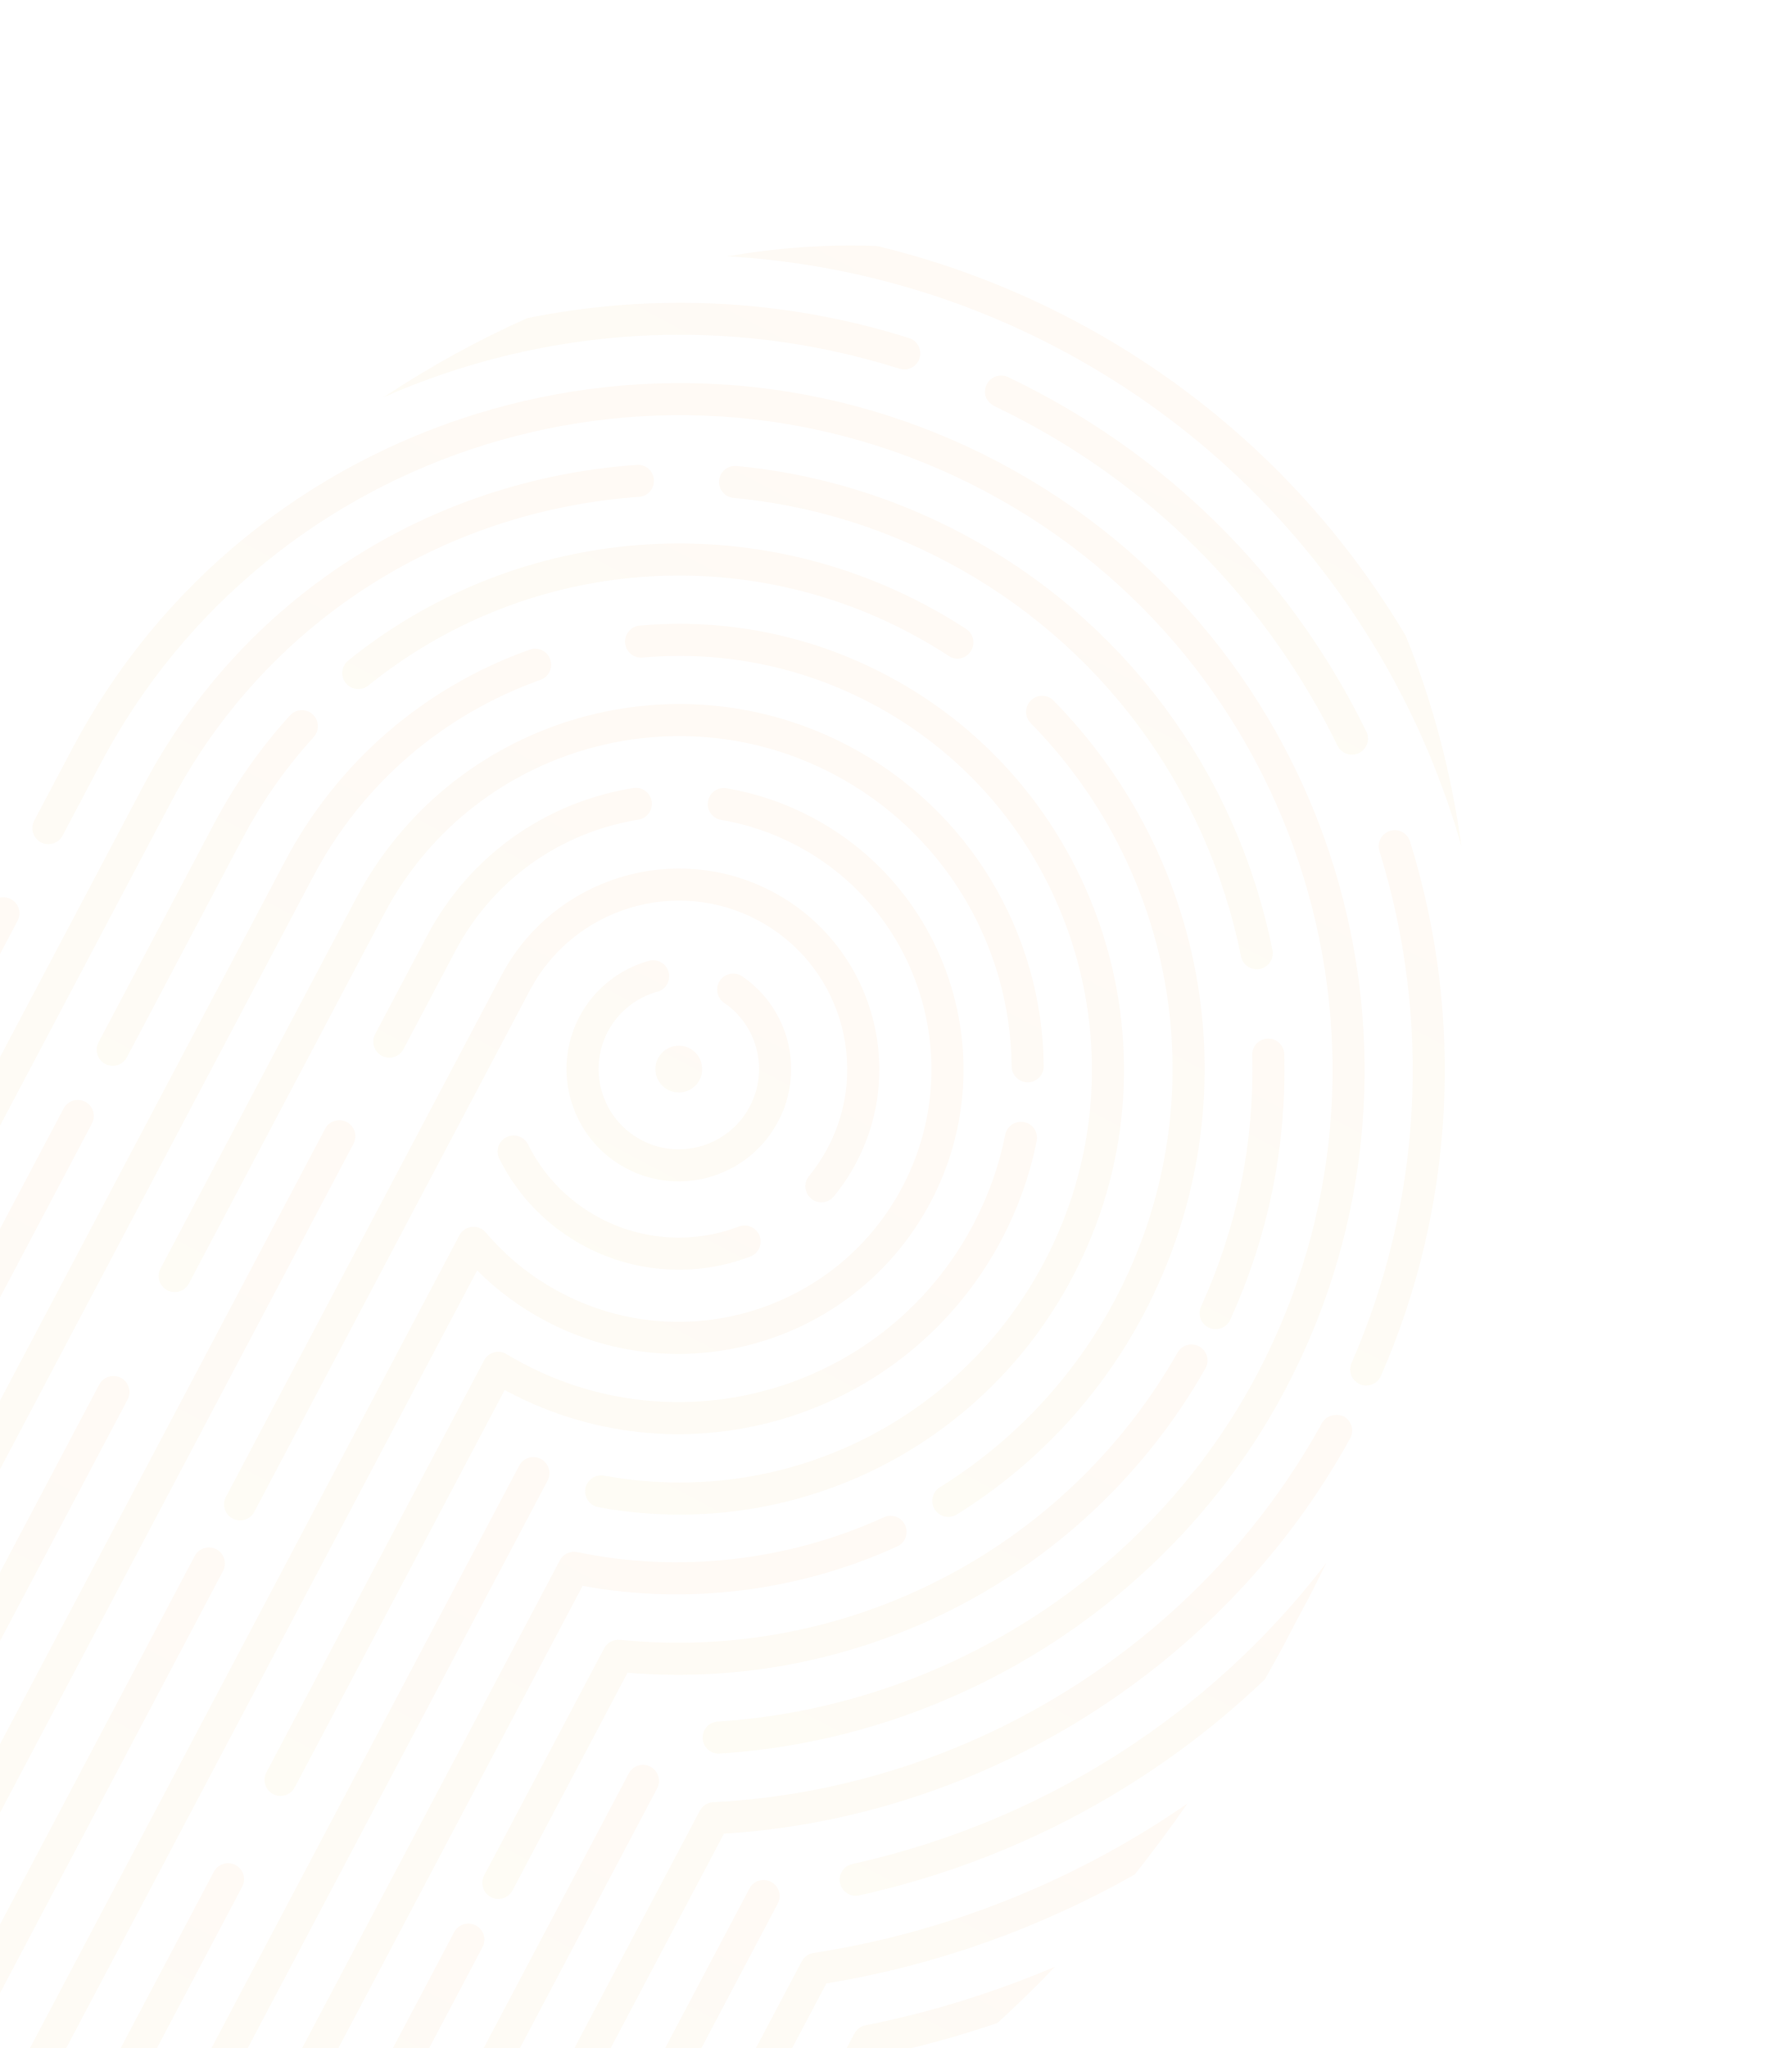
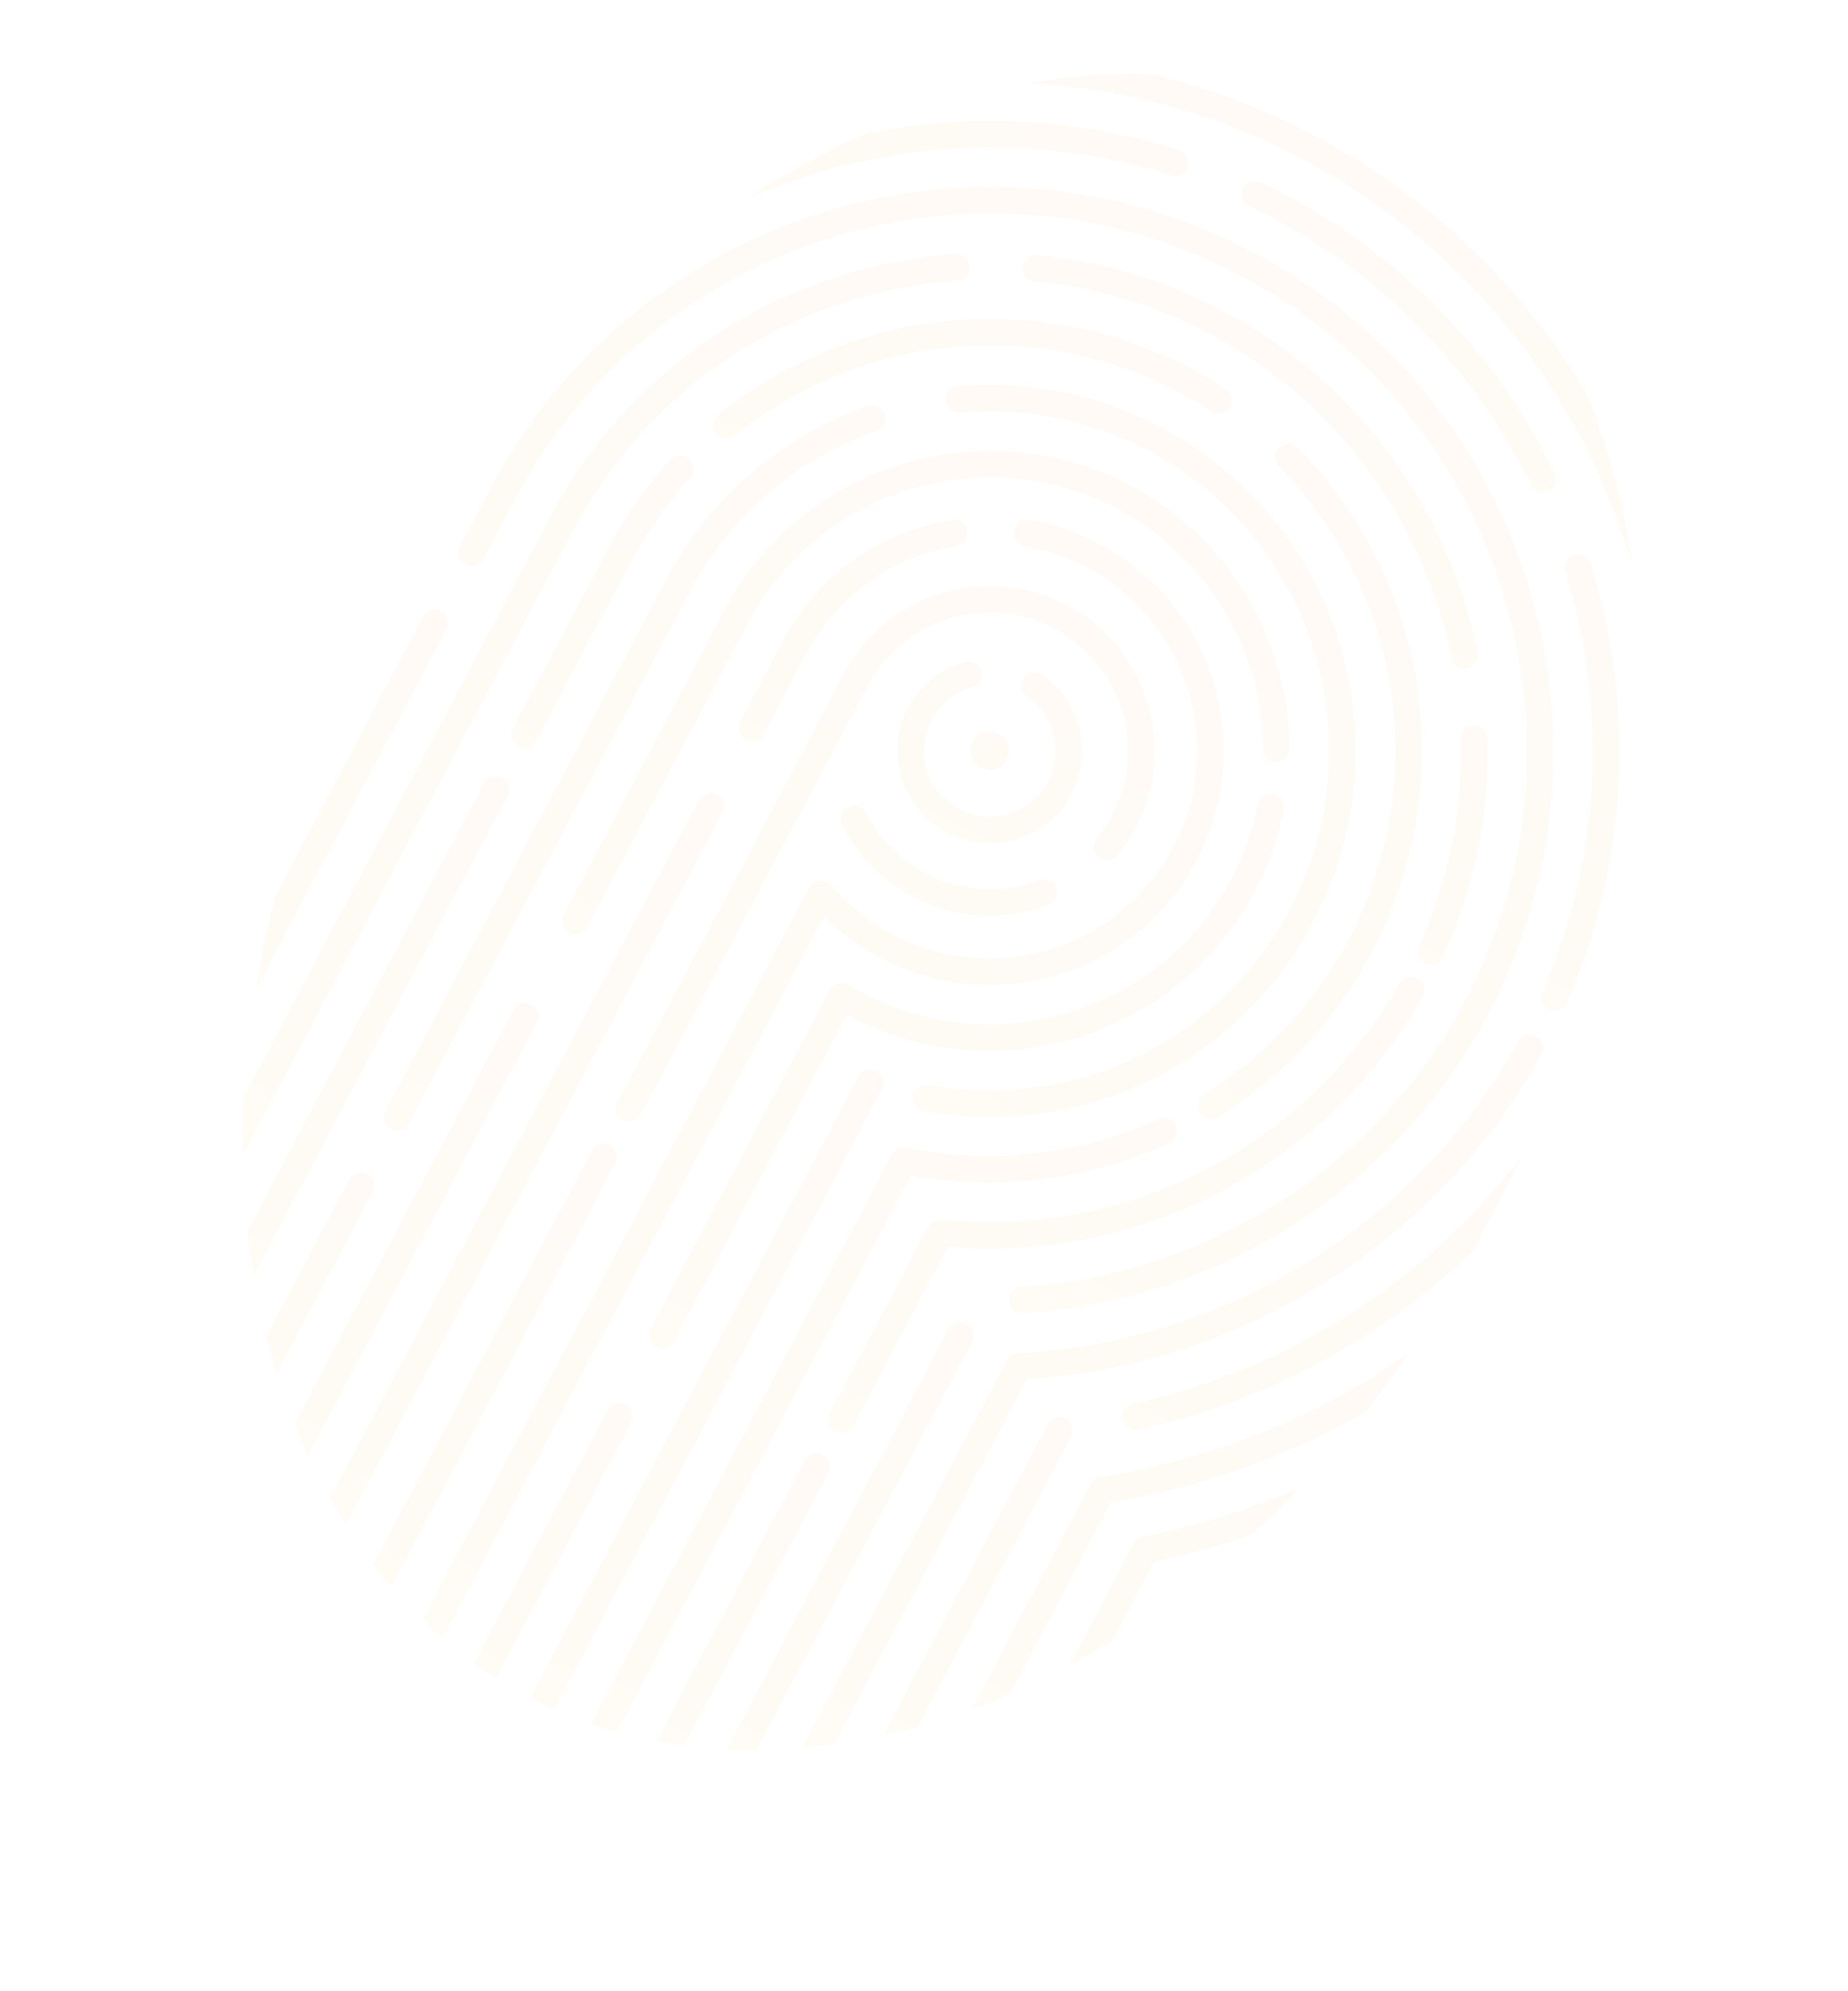
- <svg xmlns="http://www.w3.org/2000/svg" width="196" height="224" viewBox="0 0 196 224" fill="none">
-   <path d="M94.675 221.52C94.154 221.626 93.711 221.957 93.464 222.424L84.888 238.651C86.796 237.631 88.696 236.54 90.588 235.376L96.177 224.801C100.576 223.898 104.893 222.698 109.123 221.268C111.248 219.314 113.349 217.277 115.413 215.114C108.761 217.926 101.826 220.109 94.675 221.52Z" fill="url(#paint0_linear_61_453)" fill-opacity="0.05" />
-   <path d="M88.994 213.608C88.446 213.692 87.968 214.034 87.709 214.525L71.862 244.509C73.536 243.897 75.207 243.247 76.879 242.527L90.403 216.938C102.386 214.977 113.788 210.879 124.14 205.022C126.104 202.542 128.03 199.965 129.905 197.265C117.813 205.61 103.857 211.312 88.994 213.608Z" fill="url(#paint1_linear_61_453)" fill-opacity="0.05" />
-   <path d="M84.359 205.828C83.501 205.375 82.441 205.702 81.988 206.56L60.105 247.965C61.626 247.628 63.153 247.243 64.68 246.818L85.09 208.199C85.543 207.342 85.216 206.281 84.359 205.828Z" fill="url(#paint2_linear_61_453)" fill-opacity="0.05" />
-   <path d="M159.897 92.619C158.738 84.303 156.656 76.559 153.78 69.536C145.376 55.389 133.114 43.303 117.529 35.066C110.55 31.378 103.307 28.68 95.964 26.908C90.672 26.698 85.186 27.063 79.588 28.034C91.914 28.755 104.279 32.033 115.887 38.167C138.241 49.982 153.478 70.03 159.897 92.619Z" fill="url(#paint3_linear_61_453)" fill-opacity="0.05" />
-   <path d="M142.979 175.144C143.723 173.736 144.407 172.337 145.103 170.936C132.43 187.511 114.151 199.247 93.231 203.881C92.288 204.091 91.687 205.027 91.9 205.977C92.107 206.918 93.046 207.521 93.994 207.311C110.937 203.558 126.213 195.303 138.369 183.687C139.105 182.377 139.845 181.074 140.56 179.72C140.963 178.957 141.361 178.192 141.755 177.424C142.167 176.666 142.576 175.907 142.979 175.144Z" fill="url(#paint4_linear_61_453)" fill-opacity="0.05" />
-   <path d="M98.398 40.327C99.325 40.619 100.307 40.107 100.601 39.184C100.893 38.256 100.359 37.255 99.458 36.98C85.531 32.584 71.204 32.059 57.678 34.797C52.409 37.144 47.152 40.011 41.967 43.445C59.288 35.831 79.235 34.279 98.398 40.327Z" fill="url(#paint5_linear_61_453)" fill-opacity="0.05" />
-   <path d="M147.712 157.316C148.18 156.467 147.87 155.4 147.02 154.933C146.215 154.57 145.105 154.775 144.637 155.625C131.327 179.797 105.804 195.696 78.023 197.113C77.407 197.147 76.85 197.499 76.561 198.047L49.303 249.623C50.703 249.501 52.111 249.343 53.525 249.144L79.2 200.564C107.797 198.755 133.981 182.257 147.712 157.316Z" fill="url(#paint6_linear_61_453)" fill-opacity="0.05" />
-   <path d="M152.061 90.881C151.135 91.169 150.618 92.154 150.906 93.08C156.657 111.56 155.576 131.451 147.856 149.084C147.489 149.931 147.84 150.913 148.643 151.337C148.683 151.358 148.72 151.378 148.762 151.396C149.651 151.782 150.682 151.38 151.074 150.491C159.131 132.082 160.26 111.322 154.258 92.034C153.971 91.105 152.983 90.587 152.061 90.881Z" fill="url(#paint7_linear_61_453)" fill-opacity="0.05" />
-   <path d="M110.281 41.244C109.404 40.828 108.36 41.2 107.94 42.072C107.526 42.946 107.786 43.861 108.771 44.414C109.783 44.894 110.788 45.4 111.786 45.928C126.883 53.906 138.826 66.23 146.327 81.563C146.497 81.909 146.763 82.175 147.082 82.343C147.56 82.596 148.147 82.624 148.675 82.368C149.545 81.943 149.907 80.891 149.48 80.019C141.654 64.016 129.185 51.154 113.426 42.825C112.385 42.275 111.338 41.751 110.281 41.244Z" fill="url(#paint8_linear_61_453)" fill-opacity="0.05" />
-   <path d="M1.193 98.34C0.336 97.887 -0.725 98.214 -1.178 99.072L-20.82 136.237C-21.93 140.496 -22.828 144.695 -23.502 148.821L1.925 100.712C2.378 99.854 2.048 98.792 1.193 98.34Z" fill="url(#paint9_linear_61_453)" fill-opacity="0.05" />
-   <path d="M71.163 193.231C70.305 192.778 69.245 193.106 68.792 193.963L39.259 249.844C40.557 249.906 41.867 249.934 43.184 249.926L71.894 195.603C72.347 194.745 72.02 193.685 71.163 193.231Z" fill="url(#paint10_linear_61_453)" fill-opacity="0.05" />
-   <path d="M140.605 151.997C159.941 115.411 145.905 69.92 109.325 50.587C72.74 31.252 27.247 45.283 7.911 81.868L3.742 89.757C3.289 90.614 3.616 91.675 4.474 92.128C5.331 92.581 6.392 92.254 6.845 91.396L11.014 83.508C29.443 48.637 72.812 35.259 107.686 53.69C142.557 72.119 155.934 115.484 137.503 150.357C125.979 172.161 103.375 186.697 78.508 188.298C77.54 188.359 76.809 189.194 76.87 190.161C76.911 190.792 77.279 191.324 77.804 191.601C78.079 191.747 78.395 191.822 78.734 191.799C104.811 190.122 128.518 174.868 140.605 151.997Z" fill="url(#paint11_linear_61_453)" fill-opacity="0.05" />
-   <path d="M52.057 210.598C51.2 210.145 50.139 210.472 49.686 211.33L29.908 248.753C31.116 248.98 32.339 249.171 33.572 249.331L52.789 212.969C53.242 212.112 52.915 211.051 52.057 210.598Z" fill="url(#paint12_linear_61_453)" fill-opacity="0.05" />
-   <path d="M69.915 54.342C70.881 54.276 71.608 53.435 71.54 52.468C71.475 51.501 70.635 50.771 69.666 50.842C46.614 52.481 26.43 65.615 15.673 85.968L-25 162.927C-25.133 165.56 -25.187 168.162 -25.146 170.714L18.774 87.61C28.963 68.332 48.08 55.898 69.915 54.342Z" fill="url(#paint13_linear_61_453)" fill-opacity="0.05" />
-   <path d="M131.875 149.674C132.354 148.83 132.059 147.757 131.218 147.28C131.201 147.271 131.184 147.262 131.17 147.254C130.335 146.813 129.294 147.11 128.824 147.937C116.547 169.529 92.603 181.864 67.826 179.353C67.116 179.281 66.431 179.646 66.097 180.28L52.967 205.123C52.514 205.981 52.841 207.041 53.698 207.494C54.556 207.948 55.616 207.62 56.069 206.763L68.652 182.955C94.386 185.099 119.107 172.133 131.875 149.674Z" fill="url(#paint14_linear_61_453)" fill-opacity="0.05" />
-   <path d="M132.168 145.173C132.2 145.189 132.228 145.205 132.264 145.22C133.146 145.62 134.183 145.233 134.588 144.35C138.772 135.163 140.76 125.389 140.497 115.301C140.473 114.335 139.667 113.575 138.696 113.594C137.725 113.62 136.961 114.427 136.989 115.395C137.241 124.941 135.358 134.195 131.397 142.898C131.006 143.748 131.354 144.742 132.168 145.173Z" fill="url(#paint15_linear_61_453)" fill-opacity="0.05" />
-   <path d="M105.223 58.345C97.501 54.264 89.209 51.782 80.579 50.966C79.615 50.875 78.759 51.585 78.667 52.55C78.578 53.511 79.292 54.38 80.251 54.461C88.42 55.231 96.268 57.582 103.583 61.447C120.289 70.276 132.015 86.008 135.766 104.608C135.871 105.144 136.22 105.574 136.667 105.81C137.014 105.994 137.421 106.062 137.835 105.98C138.783 105.791 139.401 104.864 139.208 103.91C135.252 84.278 122.863 67.668 105.223 58.345Z" fill="url(#paint16_linear_61_453)" fill-opacity="0.05" />
-   <path d="M34.203 78.13C33.486 77.473 32.375 77.535 31.722 78.25C28.482 81.812 25.691 85.789 23.428 90.07L10.782 113.998C10.329 114.856 10.656 115.916 11.513 116.37C12.371 116.823 13.431 116.496 13.884 115.638L26.531 91.709C28.654 87.692 31.277 83.957 34.318 80.612C34.972 79.894 34.921 78.785 34.203 78.13Z" fill="url(#paint17_linear_61_453)" fill-opacity="0.05" />
-   <path d="M9.33 120.508C8.473 120.055 7.412 120.382 6.959 121.24L-24.532 180.825C-24.315 182.844 -24.034 184.826 -23.71 186.78L10.062 122.879C10.515 122.022 10.185 120.96 9.33 120.508Z" fill="url(#paint18_linear_61_453)" fill-opacity="0.05" />
-   <path d="M98.153 169.143C99.036 168.744 99.425 167.702 99.02 166.817C98.619 165.93 97.576 165.544 96.693 165.951C86.213 170.739 74.304 172.089 63.16 169.762C62.394 169.602 61.614 169.968 61.247 170.662L21.195 246.445C22.315 246.832 23.452 247.187 24.602 247.509L63.74 173.454C75.237 175.572 87.404 174.053 98.153 169.143Z" fill="url(#paint19_linear_61_453)" fill-opacity="0.05" />
-   <path d="M115.263 76.631C114.583 75.934 113.476 75.925 112.78 76.61C112.089 77.286 112.077 78.399 112.759 79.093C129.305 95.949 133.013 121.294 121.986 142.157C117.554 150.544 110.926 157.636 102.819 162.669C101.995 163.18 101.741 164.263 102.251 165.083C102.42 165.36 102.655 165.568 102.921 165.709C103.455 165.991 104.119 165.99 104.669 165.65C113.305 160.291 120.365 152.735 125.089 143.797C136.831 121.573 132.882 94.581 115.263 76.631Z" fill="url(#paint20_linear_61_453)" fill-opacity="0.05" />
-   <path d="M99.483 69.208C100.951 69.984 102.396 70.832 103.776 71.733C104.614 72.32 105.681 72.036 106.206 71.224C106.735 70.41 106.507 69.321 105.696 68.794C104.226 67.834 102.686 66.931 101.123 66.105C80.775 55.352 56.039 57.762 38.095 72.245C37.34 72.854 37.221 73.962 37.829 74.712C37.984 74.904 38.172 75.055 38.376 75.163C38.978 75.481 39.734 75.433 40.297 74.978C57.148 61.375 80.38 59.112 99.483 69.208Z" fill="url(#paint21_linear_61_453)" fill-opacity="0.05" />
-   <path d="M60.199 72.118C59.877 71.207 58.87 70.726 57.957 71.05C46.411 75.15 36.906 83.362 31.194 94.169L-6.197 164.917C-6.65 165.775 -6.322 166.835 -5.465 167.288C-4.608 167.742 -3.547 167.414 -3.094 166.557L34.295 95.811C39.594 85.784 48.416 78.165 59.132 74.36C60.047 74.037 60.524 73.03 60.199 72.118Z" fill="url(#paint22_linear_61_453)" fill-opacity="0.05" />
-   <path d="M59.174 159.569C58.317 159.116 57.256 159.443 56.803 160.301L13.119 242.958C14.145 243.507 15.194 244.029 16.267 244.511L59.906 161.941C60.359 161.083 60.029 160.021 59.174 159.569Z" fill="url(#paint23_linear_61_453)" fill-opacity="0.05" />
-   <path d="M65.451 164.85C86.491 168.706 107.339 158.599 117.329 139.696C129.879 115.948 120.773 86.418 97.024 73.867C88.697 69.466 79.344 67.582 69.978 68.425C69.011 68.512 68.3 69.365 68.387 70.331C68.472 71.294 69.327 72.009 70.294 71.922C78.983 71.14 87.66 72.887 95.385 76.97C117.418 88.614 125.872 116.02 114.226 138.057C104.958 155.594 85.609 164.975 66.087 161.397C65.134 161.223 64.217 161.854 64.04 162.806C63.9 163.579 64.286 164.326 64.949 164.676C65.102 164.754 65.272 164.814 65.451 164.85Z" fill="url(#paint24_linear_61_453)" fill-opacity="0.05" />
-   <path d="M91.282 84.727C103.113 90.979 110.544 103.212 110.678 116.646C110.688 117.62 111.49 118.393 112.449 118.382C113.419 118.374 114.194 117.58 114.185 116.611C114.043 101.888 105.894 88.48 92.921 81.624C73.452 71.334 49.242 78.8 38.952 98.27L17.557 138.752C17.104 139.61 17.431 140.67 18.289 141.123C19.146 141.576 20.207 141.249 20.66 140.392L42.053 99.912C51.443 82.153 73.524 75.341 91.282 84.727Z" fill="url(#paint25_linear_61_453)" fill-opacity="0.05" />
-   <path d="M25.768 203.988C24.91 203.535 23.85 203.862 23.397 204.72L5.613 238.369C6.572 239.06 7.55 239.716 8.54 240.341L26.499 206.359C26.952 205.502 26.625 204.441 25.768 203.988Z" fill="url(#paint26_linear_61_453)" fill-opacity="0.05" />
-   <path d="M13.231 150.699C12.374 150.246 11.313 150.573 10.86 151.43L-18.268 206.545C-17.707 207.954 -17.113 209.335 -16.489 210.688L13.962 153.07C14.415 152.213 14.088 151.152 13.231 150.699Z" fill="url(#paint27_linear_61_453)" fill-opacity="0.05" />
-   <path d="M109.566 135.594C111.369 132.182 112.665 128.549 113.413 124.795C113.604 123.843 112.997 122.91 112.035 122.732C111.086 122.542 110.158 123.159 109.971 124.11C109.291 127.528 108.108 130.843 106.463 133.954C97.078 151.712 74.997 158.524 57.239 149.138C56.617 148.81 56.009 148.467 55.414 148.108C55.008 147.835 54.5 147.79 54.038 147.92C53.577 148.05 53.183 148.367 52.957 148.794L29.142 193.856C28.689 194.713 29.016 195.774 29.873 196.227C30.73 196.68 31.791 196.353 32.244 195.495L55.212 152.036C55.341 152.105 55.473 152.174 55.602 152.243C75.069 162.531 99.276 155.064 109.566 135.594Z" fill="url(#paint28_linear_61_453)" fill-opacity="0.05" />
-   <path d="M101.805 131.491C109.832 116.302 104.004 97.415 88.817 89.389C85.876 87.834 82.733 86.764 79.476 86.213C78.524 86.051 77.616 86.693 77.453 87.653C77.288 88.604 77.925 89.509 78.893 89.676C81.775 90.165 84.566 91.111 87.178 92.492C100.655 99.614 105.825 116.374 98.702 129.851C91.578 143.331 74.818 148.501 61.341 141.379C58.175 139.705 55.422 137.495 53.147 134.803C52.767 134.356 52.199 134.126 51.617 134.193C51.037 134.256 50.527 134.603 50.256 135.116L-1.251 232.575C-0.379 233.425 0.512 234.244 1.42 235.032L52.198 138.953C54.39 141.149 56.906 143.004 59.701 144.481C74.89 152.508 93.776 146.683 101.805 131.491Z" fill="url(#paint29_linear_61_453)" fill-opacity="0.05" />
-   <path d="M69.842 89.65C70.801 89.493 71.45 88.592 71.294 87.637C71.138 86.677 70.231 86.026 69.28 86.187C59.534 87.775 51.308 93.677 46.712 102.374L41.038 113.11C40.585 113.967 40.912 115.028 41.77 115.481C42.627 115.934 43.688 115.607 44.141 114.75L49.815 104.014C53.894 96.295 61.194 91.062 69.842 89.65Z" fill="url(#paint30_linear_61_453)" fill-opacity="0.05" />
-   <path d="M37.942 122.724C37.085 122.271 36.024 122.598 35.571 123.456L-13.552 216.404C-12.876 217.609 -12.172 218.784 -11.447 219.93L38.674 125.095C39.127 124.238 38.8 123.177 37.942 122.724Z" fill="url(#paint31_linear_61_453)" fill-opacity="0.05" />
-   <path d="M23.672 169.453C22.814 169 21.754 169.327 21.301 170.185L-7.787 225.222C-7.007 226.239 -6.204 227.225 -5.384 228.187L24.403 171.824C24.856 170.967 24.526 169.905 23.672 169.453Z" fill="url(#paint32_linear_61_453)" fill-opacity="0.05" />
-   <path d="M82.873 100.635C91.857 105.383 95.305 116.56 90.555 125.546C89.975 126.644 89.283 127.683 88.505 128.634C87.889 129.383 87.998 130.489 88.747 131.105C89.499 131.73 90.604 131.61 91.219 130.864C92.147 129.733 92.968 128.498 93.661 127.187C99.313 116.492 95.212 103.187 84.516 97.534C73.82 91.882 60.515 95.983 54.861 106.682L24.716 163.721C24.263 164.578 24.59 165.639 25.448 166.092C26.305 166.545 27.366 166.218 27.819 165.361L57.964 108.322C62.713 99.335 73.887 95.886 82.873 100.635Z" fill="url(#paint33_linear_61_453)" fill-opacity="0.05" />
-   <path d="M82.084 137.437C82.989 137.086 83.445 136.077 83.1 135.168C82.748 134.259 81.741 133.811 80.831 134.152C75.873 136.044 70.337 135.712 65.646 133.232C62.213 131.418 59.488 128.628 57.763 125.167C57.338 124.304 56.278 123.942 55.41 124.378C54.541 124.807 54.19 125.861 54.621 126.731C56.668 130.854 59.916 134.177 64.002 136.336C69.591 139.283 76.184 139.689 82.084 137.437Z" fill="url(#paint34_linear_61_453)" fill-opacity="0.05" />
-   <path d="M73.144 106.315C72.89 105.381 71.921 104.832 70.986 105.09C67.734 105.987 64.97 108.212 63.397 111.189C60.23 117.182 62.526 124.628 68.519 127.796C74.51 130.961 81.956 128.664 85.123 122.671C88.047 117.14 86.361 110.314 81.2 106.787C80.414 106.261 79.306 106.449 78.76 107.247C78.215 108.048 78.42 109.139 79.223 109.689C82.906 112.2 84.109 117.08 82.022 121.029C79.761 125.307 74.439 126.951 70.161 124.69C65.882 122.429 64.24 117.104 66.501 112.826C67.642 110.666 69.569 109.124 71.925 108.469C72.858 108.218 73.402 107.251 73.144 106.315Z" fill="url(#paint35_linear_61_453)" fill-opacity="0.05" />
-   <path d="M76.523 118.13C77.184 116.88 76.705 115.328 75.455 114.667C74.205 114.007 72.656 114.487 71.995 115.737C71.335 116.987 71.815 118.536 73.062 119.195C74.315 119.857 75.862 119.38 76.523 118.13Z" fill="url(#paint36_linear_61_453)" fill-opacity="0.05" />
+ <svg xmlns="http://www.w3.org/2000/svg" width="246" height="265" viewBox="0 0 246 265" fill="none">
+   <path d="M152.176 204.52C151.654 204.626 151.211 204.957 150.964 205.424L142.388 221.651C144.296 220.631 146.196 219.54 148.088 218.376L153.677 207.801C158.076 206.898 162.393 205.698 166.623 204.268C168.749 202.314 170.849 200.277 172.913 198.114C166.261 200.926 159.327 203.109 152.176 204.52Z" fill="url(#paint0_linear_345_1691)" fill-opacity="0.05" />
+   <path d="M146.494 196.608C145.946 196.693 145.468 197.035 145.209 197.525L129.362 227.51C131.036 226.898 132.707 226.248 134.379 225.528L147.903 199.939C159.886 197.978 171.288 193.88 181.64 188.022C183.604 185.542 185.53 182.966 187.405 180.266C175.313 188.611 161.357 194.313 146.494 196.608Z" fill="url(#paint1_linear_345_1691)" fill-opacity="0.05" />
+   <path d="M141.859 188.828C141.002 188.375 139.941 188.702 139.488 189.559L117.605 230.965C119.126 230.628 120.653 230.243 122.18 229.817L142.59 191.199C143.043 190.341 142.716 189.281 141.859 188.828Z" fill="url(#paint2_linear_345_1691)" fill-opacity="0.05" />
+   <path d="M217.397 75.618C216.238 67.302 214.157 59.559 211.28 52.536C202.877 38.388 190.614 26.302 175.03 18.066C168.05 14.377 160.808 11.679 153.464 9.908C148.172 9.697 142.686 10.062 137.088 11.033C149.414 11.755 161.78 15.032 173.387 21.167C195.742 32.981 210.979 53.03 217.397 75.618Z" fill="url(#paint3_linear_345_1691)" fill-opacity="0.05" />
+   <path d="M200.479 158.144C201.223 156.736 201.907 155.337 202.603 153.937C189.93 170.511 171.651 182.248 150.731 186.882C149.788 187.091 149.187 188.028 149.4 188.977C149.607 189.919 150.546 190.522 151.494 190.311C168.437 186.558 183.713 178.304 195.869 166.687C196.605 165.378 197.345 164.074 198.06 162.721C198.463 161.958 198.861 161.192 199.255 160.425C199.667 159.667 200.076 158.907 200.479 158.144Z" fill="url(#paint4_linear_345_1691)" fill-opacity="0.05" />
+   <path d="M155.898 23.327C156.825 23.619 157.807 23.108 158.101 22.184C158.393 21.257 157.859 20.255 156.958 19.981C143.031 15.584 128.704 15.06 115.178 17.797C109.909 20.145 104.652 23.012 99.466 26.445C116.788 18.832 136.735 17.279 155.898 23.327Z" fill="url(#paint5_linear_345_1691)" fill-opacity="0.05" />
+   <path d="M205.212 140.316C205.68 139.467 205.37 138.4 204.52 137.933C203.715 137.57 202.604 137.775 202.137 138.625C188.826 162.797 163.304 178.696 135.522 180.113C134.906 180.147 134.35 180.499 134.061 181.047L106.802 232.623C108.202 232.501 109.61 232.343 111.025 232.144L136.7 183.564C165.296 181.755 191.481 165.257 205.212 140.316Z" fill="url(#paint6_linear_345_1691)" fill-opacity="0.05" />
+   <path d="M209.561 73.881C208.635 74.169 208.118 75.154 208.406 76.081C214.157 94.56 213.076 114.451 205.357 132.084C204.989 132.932 205.34 133.913 206.143 134.338C206.183 134.359 206.22 134.378 206.262 134.397C207.151 134.782 208.182 134.381 208.575 133.491C216.631 115.082 217.761 94.322 211.758 75.035C211.471 74.106 210.484 73.587 209.561 73.881Z" fill="url(#paint7_linear_345_1691)" fill-opacity="0.05" />
+   <path d="M167.781 24.244C166.904 23.828 165.86 24.2 165.44 25.072C165.025 25.946 165.286 26.861 166.27 27.415C167.282 27.894 168.288 28.4 169.286 28.927C184.383 36.906 196.325 49.23 203.827 64.563C203.996 64.909 204.263 65.175 204.581 65.343C205.06 65.596 205.647 65.624 206.175 65.368C207.045 64.943 207.407 63.891 206.98 63.02C199.154 47.016 186.685 34.154 170.926 25.825C169.885 25.275 168.837 24.751 167.781 24.244Z" fill="url(#paint8_linear_345_1691)" fill-opacity="0.05" />
+   <path d="M58.693 81.341C57.836 80.888 56.775 81.215 56.322 82.073L36.68 119.238C35.57 123.497 34.672 127.696 33.998 131.822L59.424 83.713C59.877 82.855 59.547 81.793 58.693 81.341Z" fill="url(#paint9_linear_345_1691)" fill-opacity="0.05" />
+   <path d="M128.663 176.232C127.805 175.779 126.745 176.106 126.291 176.963L96.758 232.844C98.057 232.907 99.367 232.935 100.684 232.927L129.394 178.603C129.847 177.746 129.52 176.685 128.663 176.232Z" fill="url(#paint10_linear_345_1691)" fill-opacity="0.05" />
+   <path d="M198.105 134.997C217.441 98.411 203.405 52.92 166.825 33.587C130.24 14.252 84.747 28.283 65.411 64.868L61.242 72.757C60.789 73.614 61.116 74.675 61.974 75.128C62.831 75.581 63.892 75.254 64.345 74.396L68.514 66.508C86.943 31.637 130.312 18.259 165.186 36.69C200.057 55.119 213.434 98.484 195.003 133.357C183.479 155.161 160.875 169.697 136.008 171.298C135.04 171.359 134.309 172.194 134.37 173.161C134.411 173.792 134.779 174.324 135.304 174.601C135.579 174.747 135.895 174.822 136.234 174.799C162.311 173.122 186.018 157.868 198.105 134.997Z" fill="url(#paint11_linear_345_1691)" fill-opacity="0.05" />
+   <path d="M109.557 193.598C108.7 193.145 107.639 193.472 107.186 194.33L87.408 231.753C88.616 231.98 89.839 232.171 91.071 232.331L110.289 195.969C110.742 195.112 110.415 194.051 109.557 193.598Z" fill="url(#paint12_linear_345_1691)" fill-opacity="0.05" />
+   <path d="M127.415 37.342C128.382 37.276 129.109 36.435 129.041 35.468C128.975 34.501 128.136 33.771 127.166 33.842C104.114 35.481 83.93 48.615 73.174 68.968L32.501 145.927C32.367 148.56 32.313 151.162 32.354 153.714L76.275 70.61C86.463 51.333 105.581 38.898 127.415 37.342Z" fill="url(#paint13_linear_345_1691)" fill-opacity="0.05" />
+   <path d="M189.375 132.674C189.854 131.83 189.559 130.757 188.718 130.28C188.701 130.271 188.684 130.262 188.67 130.254C187.835 129.813 186.794 130.11 186.324 130.937C174.047 152.529 150.103 164.864 125.326 162.353C124.616 162.281 123.931 162.646 123.596 163.28L110.467 188.123C110.014 188.981 110.341 190.041 111.198 190.494C112.056 190.948 113.116 190.62 113.569 189.763L126.152 165.955C151.886 168.099 176.607 155.133 189.375 132.674Z" fill="url(#paint14_linear_345_1691)" fill-opacity="0.05" />
+   <path d="M189.668 128.173C189.699 128.19 189.728 128.205 189.764 128.22C190.646 128.62 191.683 128.233 192.087 127.35C196.271 118.164 198.26 108.389 197.997 98.302C197.972 97.335 197.167 96.576 196.196 96.594C195.225 96.62 194.461 97.427 194.488 98.395C194.74 107.942 192.857 117.196 188.896 125.898C188.506 126.749 188.853 127.743 189.668 128.173Z" fill="url(#paint15_linear_345_1691)" fill-opacity="0.05" />
+   <path d="M162.723 41.346C155.001 37.265 146.709 34.783 138.079 33.967C137.115 33.876 136.259 34.586 136.167 35.55C136.078 36.512 136.792 37.381 137.751 37.462C145.92 38.232 153.768 40.583 161.083 44.449C177.789 53.278 189.515 69.009 193.266 87.609C193.371 88.145 193.72 88.575 194.167 88.811C194.514 88.995 194.921 89.063 195.335 88.981C196.283 88.792 196.901 87.865 196.708 86.911C192.752 67.278 180.363 50.669 162.723 41.346Z" fill="url(#paint16_linear_345_1691)" fill-opacity="0.05" />
+   <path d="M91.702 61.13C90.986 60.473 89.875 60.535 89.222 61.25C85.981 64.812 83.19 68.789 80.928 73.07L68.281 96.999C67.828 97.856 68.156 98.916 69.013 99.37C69.87 99.823 70.931 99.496 71.384 98.638L84.03 74.709C86.153 70.692 88.777 66.957 91.817 63.612C92.472 62.894 92.42 61.785 91.702 61.13Z" fill="url(#paint17_linear_345_1691)" fill-opacity="0.05" />
+   <path d="M66.831 103.508C65.973 103.055 64.913 103.382 64.459 104.24L32.969 163.825C33.186 165.844 33.466 167.826 33.79 169.78L67.562 105.879C68.015 105.022 67.685 103.96 66.831 103.508Z" fill="url(#paint18_linear_345_1691)" fill-opacity="0.05" />
+   <path d="M155.653 152.143C156.536 151.744 156.925 150.702 156.52 149.817C156.119 148.93 155.076 148.544 154.193 148.95C143.714 153.738 131.804 155.089 120.661 152.761C119.894 152.602 119.114 152.967 118.747 153.661L78.695 229.445C79.815 229.831 80.952 230.186 82.103 230.508L121.24 156.454C132.737 158.571 144.904 157.052 155.653 152.143Z" fill="url(#paint19_linear_345_1691)" fill-opacity="0.05" />
+   <path d="M172.763 59.631C172.083 58.934 170.976 58.925 170.28 59.61C169.589 60.287 169.577 61.399 170.259 62.093C186.805 78.949 190.513 104.294 179.486 125.158C175.054 133.545 168.426 140.636 160.319 145.669C159.495 146.18 159.241 147.264 159.751 148.084C159.92 148.36 160.155 148.569 160.421 148.709C160.955 148.991 161.619 148.99 162.169 148.65C170.805 143.291 177.865 135.735 182.589 126.797C194.331 104.573 190.382 77.582 172.763 59.631Z" fill="url(#paint20_linear_345_1691)" fill-opacity="0.05" />
+   <path d="M156.983 52.208C158.451 52.984 159.896 53.832 161.276 54.734C162.114 55.32 163.181 55.036 163.706 54.224C164.235 53.411 164.007 52.322 163.196 51.794C161.726 50.834 160.186 49.932 158.623 49.106C138.275 38.352 113.539 40.763 95.595 55.245C94.84 55.855 94.721 56.962 95.329 57.713C95.484 57.905 95.672 58.056 95.876 58.163C96.478 58.481 97.234 58.433 97.797 57.979C114.648 44.376 137.88 42.112 156.983 52.208Z" fill="url(#paint21_linear_345_1691)" fill-opacity="0.05" />
+   <path d="M117.699 55.118C117.377 54.207 116.37 53.726 115.457 54.051C103.911 58.15 94.406 66.362 88.694 77.169L51.303 147.918C50.85 148.775 51.178 149.836 52.035 150.289C52.892 150.742 53.953 150.415 54.406 149.557L91.795 78.812C97.094 68.785 105.916 61.165 116.632 57.36C117.547 57.037 118.024 56.031 117.699 55.118Z" fill="url(#paint22_linear_345_1691)" fill-opacity="0.05" />
+   <path d="M48.889 156.244C48.032 155.791 46.971 156.118 46.518 156.975L35.463 177.893C35.882 179.556 36.346 181.185 36.844 182.79L49.619 158.618C50.074 157.757 49.746 156.697 48.889 156.244Z" fill="url(#paint23_linear_345_1691)" fill-opacity="0.05" />
+   <path d="M116.673 142.569C115.816 142.116 114.755 142.443 114.302 143.3L70.618 225.957C71.644 226.507 72.693 227.028 73.766 227.511L117.405 144.94C117.858 144.083 117.528 143.02 116.673 142.569Z" fill="url(#paint24_linear_345_1691)" fill-opacity="0.05" />
+   <path d="M122.951 147.85C143.991 151.706 164.839 141.599 174.829 122.696C187.38 98.948 178.273 69.418 154.525 56.867C146.198 52.466 136.845 50.583 127.478 51.425C126.511 51.512 125.8 52.365 125.887 53.331C125.973 54.294 126.827 55.009 127.794 54.922C136.483 54.14 145.16 55.887 152.885 59.97C174.918 71.614 183.372 99.02 171.726 121.057C162.458 138.594 143.109 147.975 123.588 144.397C122.634 144.223 121.717 144.854 121.541 145.806C121.4 146.579 121.786 147.326 122.449 147.676C122.602 147.754 122.772 147.814 122.951 147.85Z" fill="url(#paint25_linear_345_1691)" fill-opacity="0.05" />
+   <path d="M148.781 67.727C160.612 73.979 168.043 86.212 168.177 99.646C168.187 100.62 168.989 101.393 169.949 101.382C170.918 101.374 171.693 100.58 171.685 99.611C171.542 84.888 163.393 71.48 150.421 64.624C130.951 54.334 106.742 61.8 96.452 81.27L75.057 121.752C74.604 122.61 74.931 123.67 75.788 124.123C76.645 124.576 77.706 124.249 78.159 123.392L99.553 82.912C108.942 65.153 131.023 58.342 148.781 67.727Z" fill="url(#paint26_linear_345_1691)" fill-opacity="0.05" />
+   <path d="M83.268 186.988C82.411 186.535 81.35 186.862 80.897 187.719L63.113 221.369C64.073 222.059 65.05 222.715 66.04 223.341L83.999 189.359C84.453 188.502 84.125 187.441 83.268 186.988Z" fill="url(#paint27_linear_345_1691)" fill-opacity="0.05" />
+   <path d="M70.731 133.699C69.874 133.246 68.813 133.573 68.36 134.43L39.231 189.545C39.793 190.954 40.387 192.335 41.011 193.688L71.462 136.07C71.915 135.213 71.588 134.152 70.731 133.699Z" fill="url(#paint28_linear_345_1691)" fill-opacity="0.05" />
+   <path d="M167.066 118.594C168.869 115.182 170.166 111.55 170.913 107.796C171.104 106.844 170.497 105.91 169.535 105.732C168.586 105.542 167.658 106.16 167.472 107.11C166.791 110.529 165.608 113.843 163.963 116.955C154.578 134.713 132.497 141.524 114.739 132.139C114.117 131.81 113.51 131.467 112.914 131.108C112.508 130.835 112 130.79 111.539 130.921C111.077 131.051 110.683 131.367 110.457 131.794L86.642 176.856C86.189 177.713 86.516 178.774 87.373 179.227C88.231 179.68 89.291 179.353 89.744 178.496L112.712 135.037C112.841 135.105 112.973 135.175 113.102 135.243C132.57 145.531 156.776 138.064 167.066 118.594Z" fill="url(#paint29_linear_345_1691)" fill-opacity="0.05" />
+   <path d="M159.305 114.491C167.332 99.302 161.503 80.415 146.317 72.389C143.375 70.834 140.232 69.764 136.976 69.213C136.024 69.051 135.115 69.693 134.953 70.653C134.788 71.604 135.425 72.509 136.393 72.676C139.275 73.165 142.065 74.111 144.678 75.492C158.155 82.614 163.325 99.374 156.202 112.851C149.078 126.331 132.318 131.501 118.841 124.379C115.675 122.705 112.922 120.495 110.647 117.803C110.267 117.356 109.699 117.126 109.117 117.193C108.537 117.256 108.027 117.603 107.756 118.116L56.249 215.575C57.12 216.425 58.012 217.244 58.919 218.032L109.697 121.953C111.889 124.149 114.405 126.004 117.201 127.481C132.39 135.508 151.276 129.683 159.305 114.491Z" fill="url(#paint30_linear_345_1691)" fill-opacity="0.05" />
+   <path d="M127.342 72.65C128.301 72.494 128.95 71.593 128.794 70.638C128.638 69.678 127.731 69.026 126.78 69.188C117.034 70.776 108.808 76.678 104.212 85.375L98.538 96.111C98.085 96.968 98.412 98.029 99.269 98.482C100.127 98.935 101.188 98.608 101.641 97.75L107.315 87.015C111.394 79.295 118.694 74.063 127.342 72.65Z" fill="url(#paint31_linear_345_1691)" fill-opacity="0.05" />
+   <path d="M95.442 105.725C94.585 105.272 93.524 105.599 93.071 106.457L43.948 199.405C44.624 200.609 45.328 201.785 46.053 202.931L96.173 108.096C96.626 107.239 96.299 106.178 95.442 105.725Z" fill="url(#paint32_linear_345_1691)" fill-opacity="0.05" />
+   <path d="M81.171 152.453C80.314 152 79.253 152.327 78.8 153.184L49.713 208.222C50.492 209.239 51.295 210.225 52.115 211.186L81.903 154.824C82.356 153.966 82.026 152.904 81.171 152.453Z" fill="url(#paint33_linear_345_1691)" fill-opacity="0.05" />
+   <path d="M140.374 83.635C149.358 88.383 152.805 99.559 148.056 108.546C147.475 109.644 146.783 110.683 146.006 111.633C145.39 112.382 145.498 113.489 146.248 114.105C146.999 114.73 148.105 114.61 148.719 113.863C149.647 112.732 150.469 111.497 151.161 110.187C156.814 99.491 152.712 86.186 142.016 80.534C131.321 74.881 118.016 78.983 112.362 89.681L82.217 146.72C81.763 147.578 82.091 148.638 82.948 149.092C83.805 149.545 84.866 149.218 85.319 148.36L115.464 91.321C120.214 82.335 131.387 78.885 140.374 83.635Z" fill="url(#paint34_linear_345_1691)" fill-opacity="0.05" />
+   <path d="M139.584 120.437C140.488 120.086 140.945 119.077 140.6 118.168C140.247 117.259 139.24 116.811 138.33 117.152C133.372 119.044 127.836 118.712 123.145 116.232C119.713 114.418 116.987 111.628 115.262 108.167C114.838 107.304 113.778 106.942 112.909 107.378C112.041 107.807 111.689 108.861 112.121 109.731C114.168 113.854 117.415 117.177 121.501 119.336C127.09 122.283 133.683 122.689 139.584 120.437Z" fill="url(#paint35_linear_345_1691)" fill-opacity="0.05" />
+   <path d="M130.644 89.315C130.389 88.381 129.421 87.832 128.485 88.09C125.234 88.987 122.47 91.212 120.897 94.189C117.729 100.182 120.026 107.628 126.019 110.796C132.009 113.961 139.456 111.664 142.623 105.671C145.546 100.14 143.861 93.314 138.7 89.787C137.914 89.261 136.806 89.449 136.259 90.247C135.715 91.048 135.919 92.139 136.722 92.689C140.406 95.2 141.609 100.08 139.522 104.029C137.261 108.307 131.939 109.951 127.66 107.69C123.382 105.429 121.74 100.104 124.001 95.826C125.142 93.666 127.068 92.124 129.425 91.469C130.357 91.218 130.902 90.251 130.644 89.315Z" fill="url(#paint36_linear_345_1691)" fill-opacity="0.05" />
+   <path d="M134.023 101.131C134.684 99.881 134.205 98.329 132.955 97.668C131.705 97.008 130.156 97.488 129.495 98.738C128.834 99.988 129.315 101.537 130.562 102.196C131.815 102.858 133.362 102.381 134.023 101.131Z" fill="url(#paint37_linear_345_1691)" fill-opacity="0.05" />
  <defs>
-     <linearGradient id="paint0_linear_61_453" x1="108.344" y1="211.378" x2="91.956" y2="242.387" gradientUnits="userSpaceOnUse">
+     <linearGradient id="paint0_linear_345_1691" x1="165.845" y1="194.378" x2="149.457" y2="225.387" gradientUnits="userSpaceOnUse">
      <stop stop-color="#FD9F41" />
      <stop offset="1" stop-color="#EEC033" />
    </linearGradient>
-     <linearGradient id="paint1_linear_61_453" x1="116.978" y1="190.434" x2="84.789" y2="251.341" gradientUnits="userSpaceOnUse">
+     <linearGradient id="paint1_linear_345_1691" x1="174.478" y1="173.434" x2="142.289" y2="234.341" gradientUnits="userSpaceOnUse">
      <stop stop-color="#FD9F41" />
      <stop offset="1" stop-color="#EEC033" />
    </linearGradient>
-     <linearGradient id="paint2_linear_61_453" x1="84.359" y1="205.828" x2="61.656" y2="248.785" gradientUnits="userSpaceOnUse">
+     <linearGradient id="paint2_linear_345_1691" x1="141.859" y1="188.828" x2="119.156" y2="231.785" gradientUnits="userSpaceOnUse">
      <stop stop-color="#FD9F41" />
      <stop offset="1" stop-color="#EEC033" />
    </linearGradient>
-     <linearGradient id="paint3_linear_61_453" x1="129.694" y1="41.496" x2="115.169" y2="68.98" gradientUnits="userSpaceOnUse">
+     <linearGradient id="paint3_linear_345_1691" x1="187.195" y1="24.495" x2="172.669" y2="51.98" gradientUnits="userSpaceOnUse">
      <stop stop-color="#FD9F41" />
      <stop offset="1" stop-color="#EEC033" />
    </linearGradient>
-     <linearGradient id="paint4_linear_61_453" x1="131.4" y1="163.695" x2="105.02" y2="213.61" gradientUnits="userSpaceOnUse">
+     <linearGradient id="paint4_linear_345_1691" x1="188.9" y1="146.695" x2="162.52" y2="196.611" gradientUnits="userSpaceOnUse">
      <stop stop-color="#FD9F41" />
      <stop offset="1" stop-color="#EEC033" />
    </linearGradient>
-     <linearGradient id="paint5_linear_61_453" x1="79.252" y1="26.268" x2="64.015" y2="55.097" gradientUnits="userSpaceOnUse">
+     <linearGradient id="paint5_linear_345_1691" x1="136.752" y1="9.268" x2="121.515" y2="38.098" gradientUnits="userSpaceOnUse">
      <stop stop-color="#FD9F41" />
      <stop offset="1" stop-color="#EEC033" />
    </linearGradient>
-     <linearGradient id="paint6_linear_61_453" x1="129.151" y1="145.489" x2="68.698" y2="259.874" gradientUnits="userSpaceOnUse">
+     <linearGradient id="paint6_linear_345_1691" x1="186.65" y1="128.489" x2="126.198" y2="242.874" gradientUnits="userSpaceOnUse">
      <stop stop-color="#FD9F41" />
      <stop offset="1" stop-color="#EEC033" />
    </linearGradient>
-     <linearGradient id="paint7_linear_61_453" x1="164.007" y1="96.606" x2="138.043" y2="145.735" gradientUnits="userSpaceOnUse">
+     <linearGradient id="paint7_linear_345_1691" x1="221.508" y1="79.607" x2="195.543" y2="128.735" gradientUnits="userSpaceOnUse">
      <stop stop-color="#FD9F41" />
      <stop offset="1" stop-color="#EEC033" />
    </linearGradient>
-     <linearGradient id="paint8_linear_61_453" x1="133.219" y1="53.286" x2="124.242" y2="70.272" gradientUnits="userSpaceOnUse">
+     <linearGradient id="paint8_linear_345_1691" x1="190.719" y1="36.286" x2="181.741" y2="53.272" gradientUnits="userSpaceOnUse">
      <stop stop-color="#FD9F41" />
      <stop offset="1" stop-color="#EEC033" />
    </linearGradient>
-     <linearGradient id="paint9_linear_61_453" x1="1.193" y1="98.34" x2="-25.053" y2="148.002" gradientUnits="userSpaceOnUse">
+     <linearGradient id="paint9_linear_345_1691" x1="58.693" y1="81.341" x2="32.447" y2="131.003" gradientUnits="userSpaceOnUse">
      <stop stop-color="#FD9F41" />
      <stop offset="1" stop-color="#EEC033" />
    </linearGradient>
-     <linearGradient id="paint10_linear_61_453" x1="71.163" y1="193.231" x2="40.81" y2="250.663" gradientUnits="userSpaceOnUse">
+     <linearGradient id="paint10_linear_345_1691" x1="128.663" y1="176.232" x2="98.31" y2="233.664" gradientUnits="userSpaceOnUse">
      <stop stop-color="#FD9F41" />
      <stop offset="1" stop-color="#EEC033" />
    </linearGradient>
-     <linearGradient id="paint11_linear_61_453" x1="109.323" y1="50.586" x2="44.186" y2="173.834" gradientUnits="userSpaceOnUse">
+     <linearGradient id="paint11_linear_345_1691" x1="166.823" y1="33.586" x2="101.686" y2="156.834" gradientUnits="userSpaceOnUse">
      <stop stop-color="#FD9F41" />
      <stop offset="1" stop-color="#EEC033" />
    </linearGradient>
-     <linearGradient id="paint12_linear_61_453" x1="52.057" y1="210.598" x2="31.459" y2="249.572" gradientUnits="userSpaceOnUse">
+     <linearGradient id="paint12_linear_345_1691" x1="109.557" y1="193.598" x2="88.959" y2="232.572" gradientUnits="userSpaceOnUse">
      <stop stop-color="#FD9F41" />
      <stop offset="1" stop-color="#EEC033" />
    </linearGradient>
-     <linearGradient id="paint13_linear_61_453" x1="57.13" y1="43.914" x2="-13.216" y2="177.019" gradientUnits="userSpaceOnUse">
+     <linearGradient id="paint13_linear_345_1691" x1="114.63" y1="26.915" x2="44.284" y2="160.019" gradientUnits="userSpaceOnUse">
      <stop stop-color="#FD9F41" />
      <stop offset="1" stop-color="#EEC033" />
    </linearGradient>
-     <linearGradient id="paint14_linear_61_453" x1="113.334" y1="137.828" x2="71.534" y2="216.921" gradientUnits="userSpaceOnUse">
+     <linearGradient id="paint14_linear_345_1691" x1="170.834" y1="120.828" x2="129.034" y2="199.921" gradientUnits="userSpaceOnUse">
      <stop stop-color="#FD9F41" />
      <stop offset="1" stop-color="#EEC033" />
    </linearGradient>
-     <linearGradient id="paint15_linear_61_453" x1="143.153" y1="115.697" x2="128.578" y2="143.275" gradientUnits="userSpaceOnUse">
+     <linearGradient id="paint15_linear_345_1691" x1="200.653" y1="98.697" x2="186.077" y2="126.276" gradientUnits="userSpaceOnUse">
      <stop stop-color="#FD9F41" />
      <stop offset="1" stop-color="#EEC033" />
    </linearGradient>
-     <linearGradient id="paint16_linear_61_453" x1="116.458" y1="64.283" x2="103.715" y2="88.395" gradientUnits="userSpaceOnUse">
+     <linearGradient id="paint16_linear_345_1691" x1="173.958" y1="47.284" x2="161.215" y2="71.396" gradientUnits="userSpaceOnUse">
      <stop stop-color="#FD9F41" />
      <stop offset="1" stop-color="#EEC033" />
    </linearGradient>
-     <linearGradient id="paint17_linear_61_453" x1="33.067" y1="77.466" x2="12.29" y2="116.78" gradientUnits="userSpaceOnUse">
+     <linearGradient id="paint17_linear_345_1691" x1="90.567" y1="60.465" x2="69.789" y2="99.78" gradientUnits="userSpaceOnUse">
      <stop stop-color="#FD9F41" />
      <stop offset="1" stop-color="#EEC033" />
    </linearGradient>
-     <linearGradient id="paint18_linear_61_453" x1="9.33" y1="120.508" x2="-25.261" y2="185.961" gradientUnits="userSpaceOnUse">
+     <linearGradient id="paint18_linear_345_1691" x1="66.831" y1="103.508" x2="32.239" y2="168.961" gradientUnits="userSpaceOnUse">
      <stop stop-color="#FD9F41" />
      <stop offset="1" stop-color="#EEC033" />
    </linearGradient>
-     <linearGradient id="paint19_linear_61_453" x1="85.526" y1="159.27" x2="35.468" y2="253.988" gradientUnits="userSpaceOnUse">
+     <linearGradient id="paint19_linear_345_1691" x1="143.026" y1="142.27" x2="92.968" y2="236.988" gradientUnits="userSpaceOnUse">
      <stop stop-color="#FD9F41" />
      <stop offset="1" stop-color="#EEC033" />
    </linearGradient>
-     <linearGradient id="paint20_linear_61_453" x1="132.005" y1="85.382" x2="92.471" y2="160.186" gradientUnits="userSpaceOnUse">
+     <linearGradient id="paint20_linear_345_1691" x1="189.505" y1="68.383" x2="149.971" y2="143.187" gradientUnits="userSpaceOnUse">
      <stop stop-color="#FD9F41" />
      <stop offset="1" stop-color="#EEC033" />
    </linearGradient>
-     <linearGradient id="paint21_linear_61_453" x1="80.741" y1="55.334" x2="63.3" y2="88.335" gradientUnits="userSpaceOnUse">
+     <linearGradient id="paint21_linear_345_1691" x1="138.241" y1="38.334" x2="120.8" y2="71.335" gradientUnits="userSpaceOnUse">
      <stop stop-color="#FD9F41" />
      <stop offset="1" stop-color="#EEC033" />
    </linearGradient>
-     <linearGradient id="paint22_linear_61_453" x1="53.885" y1="68.257" x2="0.016" y2="170.185" gradientUnits="userSpaceOnUse">
+     <linearGradient id="paint22_linear_345_1691" x1="111.385" y1="51.258" x2="57.516" y2="153.186" gradientUnits="userSpaceOnUse">
      <stop stop-color="#FD9F41" />
      <stop offset="1" stop-color="#EEC033" />
    </linearGradient>
-     <linearGradient id="paint23_linear_61_453" x1="59.174" y1="159.569" x2="14.67" y2="243.778" gradientUnits="userSpaceOnUse">
+     <linearGradient id="paint23_linear_345_1691" x1="48.889" y1="156.244" x2="35.293" y2="181.97" gradientUnits="userSpaceOnUse">
      <stop stop-color="#FD9F41" />
      <stop offset="1" stop-color="#EEC033" />
    </linearGradient>
-     <linearGradient id="paint24_linear_61_453" x1="106.509" y1="78.88" x2="61.991" y2="163.114" gradientUnits="userSpaceOnUse">
+     <linearGradient id="paint24_linear_345_1691" x1="116.673" y1="142.569" x2="72.169" y2="226.778" gradientUnits="userSpaceOnUse">
      <stop stop-color="#FD9F41" />
      <stop offset="1" stop-color="#EEC033" />
    </linearGradient>
-     <linearGradient id="paint25_linear_61_453" x1="90.898" y1="80.554" x2="50.023" y2="157.895" gradientUnits="userSpaceOnUse">
+     <linearGradient id="paint25_linear_345_1691" x1="164.009" y1="61.88" x2="119.492" y2="146.114" gradientUnits="userSpaceOnUse">
      <stop stop-color="#FD9F41" />
      <stop offset="1" stop-color="#EEC033" />
    </linearGradient>
-     <linearGradient id="paint26_linear_61_453" x1="25.768" y1="203.988" x2="6.988" y2="239.522" gradientUnits="userSpaceOnUse">
+     <linearGradient id="paint26_linear_345_1691" x1="148.397" y1="63.554" x2="107.523" y2="140.895" gradientUnits="userSpaceOnUse">
      <stop stop-color="#FD9F41" />
      <stop offset="1" stop-color="#EEC033" />
    </linearGradient>
-     <linearGradient id="paint27_linear_61_453" x1="13.231" y1="150.699" x2="-18.04" y2="209.868" gradientUnits="userSpaceOnUse">
+     <linearGradient id="paint27_linear_345_1691" x1="83.268" y1="186.988" x2="64.489" y2="222.521" gradientUnits="userSpaceOnUse">
      <stop stop-color="#FD9F41" />
      <stop offset="1" stop-color="#EEC033" />
    </linearGradient>
-     <linearGradient id="paint28_linear_61_453" x1="96.057" y1="114.198" x2="47.72" y2="205.659" gradientUnits="userSpaceOnUse">
+     <linearGradient id="paint28_linear_345_1691" x1="70.731" y1="133.699" x2="39.46" y2="192.868" gradientUnits="userSpaceOnUse">
      <stop stop-color="#FD9F41" />
      <stop offset="1" stop-color="#EEC033" />
    </linearGradient>
-     <linearGradient id="paint29_linear_61_453" x1="96.964" y1="93.694" x2="17.715" y2="243.644" gradientUnits="userSpaceOnUse">
+     <linearGradient id="paint29_linear_345_1691" x1="153.557" y1="97.198" x2="105.22" y2="188.659" gradientUnits="userSpaceOnUse">
      <stop stop-color="#FD9F41" />
      <stop offset="1" stop-color="#EEC033" />
    </linearGradient>
-     <linearGradient id="paint30_linear_61_453" x1="65.213" y1="83.634" x2="46.939" y2="118.213" gradientUnits="userSpaceOnUse">
+     <linearGradient id="paint30_linear_345_1691" x1="154.464" y1="76.694" x2="75.215" y2="226.644" gradientUnits="userSpaceOnUse">
      <stop stop-color="#FD9F41" />
      <stop offset="1" stop-color="#EEC033" />
    </linearGradient>
-     <linearGradient id="paint31_linear_61_453" x1="37.942" y1="122.724" x2="-12.998" y2="219.11" gradientUnits="userSpaceOnUse">
+     <linearGradient id="paint31_linear_345_1691" x1="122.714" y1="66.635" x2="104.439" y2="101.214" gradientUnits="userSpaceOnUse">
      <stop stop-color="#FD9F41" />
      <stop offset="1" stop-color="#EEC033" />
    </linearGradient>
-     <linearGradient id="paint32_linear_61_453" x1="23.672" y1="169.453" x2="-6.935" y2="227.367" gradientUnits="userSpaceOnUse">
+     <linearGradient id="paint32_linear_345_1691" x1="95.442" y1="105.725" x2="44.502" y2="202.111" gradientUnits="userSpaceOnUse">
      <stop stop-color="#FD9F41" />
      <stop offset="1" stop-color="#EEC033" />
    </linearGradient>
-     <linearGradient id="paint33_linear_61_453" x1="84.514" y1="97.534" x2="43.296" y2="175.525" gradientUnits="userSpaceOnUse">
+     <linearGradient id="paint33_linear_345_1691" x1="81.171" y1="152.453" x2="50.564" y2="210.366" gradientUnits="userSpaceOnUse">
      <stop stop-color="#FD9F41" />
      <stop offset="1" stop-color="#EEC033" />
    </linearGradient>
-     <linearGradient id="paint34_linear_61_453" x1="70.37" y1="127.948" x2="65.514" y2="137.136" gradientUnits="userSpaceOnUse">
+     <linearGradient id="paint34_linear_345_1691" x1="142.015" y1="80.533" x2="100.796" y2="158.525" gradientUnits="userSpaceOnUse">
      <stop stop-color="#FD9F41" />
      <stop offset="1" stop-color="#EEC033" />
    </linearGradient>
-     <linearGradient id="paint35_linear_61_453" x1="79.97" y1="106.126" x2="68.518" y2="127.795" gradientUnits="userSpaceOnUse">
+     <linearGradient id="paint35_linear_345_1691" x1="127.869" y1="110.948" x2="123.014" y2="120.136" gradientUnits="userSpaceOnUse">
      <stop stop-color="#FD9F41" />
      <stop offset="1" stop-color="#EEC033" />
    </linearGradient>
-     <linearGradient id="paint36_linear_61_453" x1="75.457" y1="114.668" x2="73.064" y2="119.196" gradientUnits="userSpaceOnUse">
+     <linearGradient id="paint36_linear_345_1691" x1="137.47" y1="89.126" x2="126.018" y2="110.795" gradientUnits="userSpaceOnUse">
+       <stop stop-color="#FD9F41" />
+       <stop offset="1" stop-color="#EEC033" />
+     </linearGradient>
+     <linearGradient id="paint37_linear_345_1691" x1="132.956" y1="97.669" x2="130.563" y2="102.197" gradientUnits="userSpaceOnUse">
      <stop stop-color="#FD9F41" />
      <stop offset="1" stop-color="#EEC033" />
    </linearGradient>
  </defs>
</svg>
